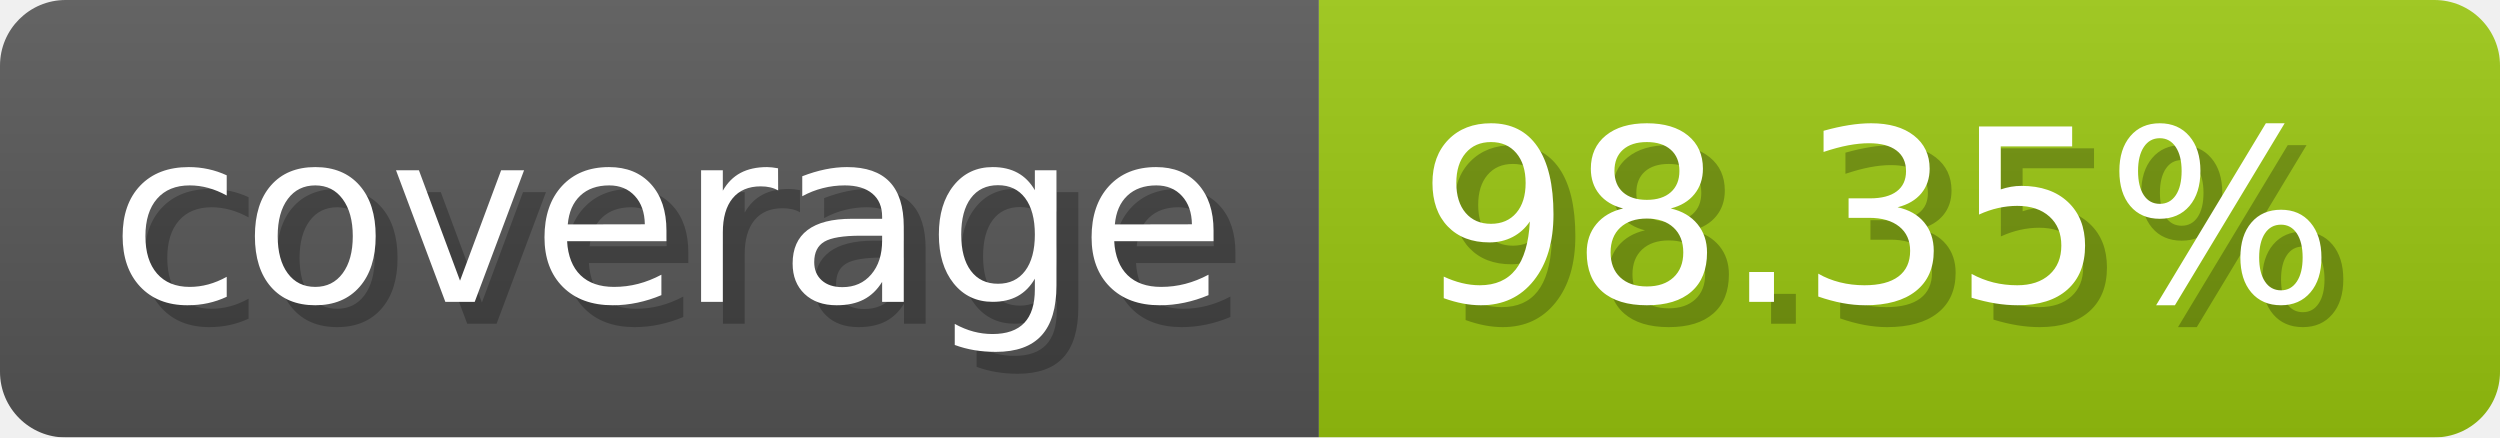
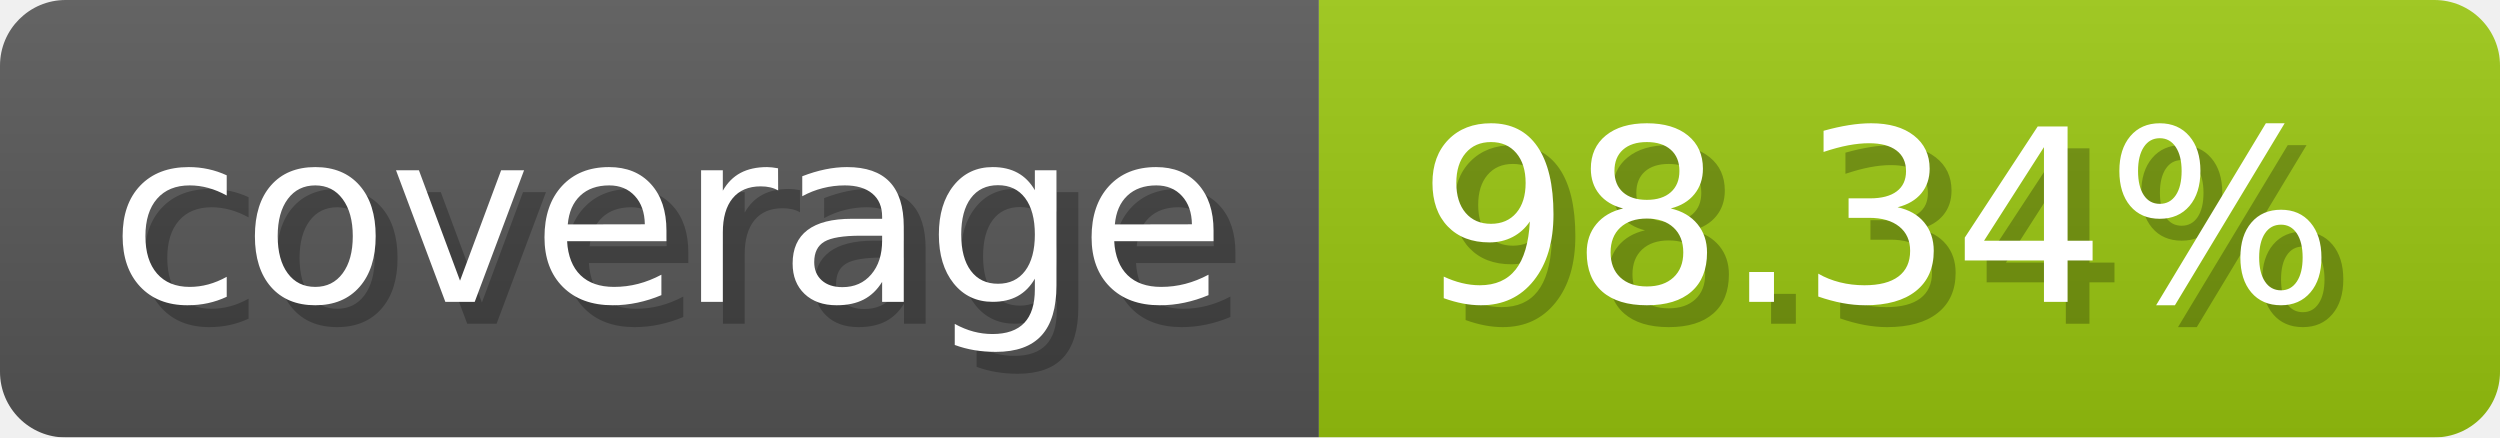
- <svg xmlns="http://www.w3.org/2000/svg" width="114.3" height="20" viewBox="0 0 1143 200" role="img" aria-label="coverage: 98.35%">
+ <svg xmlns="http://www.w3.org/2000/svg" width="114.3" height="20" viewBox="0 0 1143 200" role="img" aria-label="coverage: 98.34%">
  <linearGradient id="a" x2="0" y2="100%">
    <stop offset="0" stop-opacity=".1" stop-color="#EEE" />
    <stop offset="1" stop-opacity=".1" />
  </linearGradient>
  <mask id="m">
    <rect width="1143" height="200" rx="30" fill="#FFF" />
  </mask>
  <g mask="url(#m)">
    <rect width="603" height="200" fill="#555" />
    <rect width="540" height="200" fill="#97c40f" x="603" />
    <rect width="1143" height="200" fill="url(#a)" />
  </g>
  <g aria-hidden="true" fill="#fff" text-anchor="start" font-family="Verdana,DejaVu Sans,sans-serif" font-size="110">
    <text x="60" y="148" textLength="503" fill="#000" opacity="0.25">coverage</text>
    <text x="50" y="138" textLength="503">coverage</text>
-     <text x="658" y="148" textLength="440" fill="#000" opacity="0.25">98.35%</text>
-     <text x="648" y="138" textLength="440">98.35%</text>
+     <text x="658" y="148" textLength="440" fill="#000" opacity="0.25">98.34%</text>
+     <text x="648" y="138" textLength="440">98.34%</text>
  </g>
</svg>
